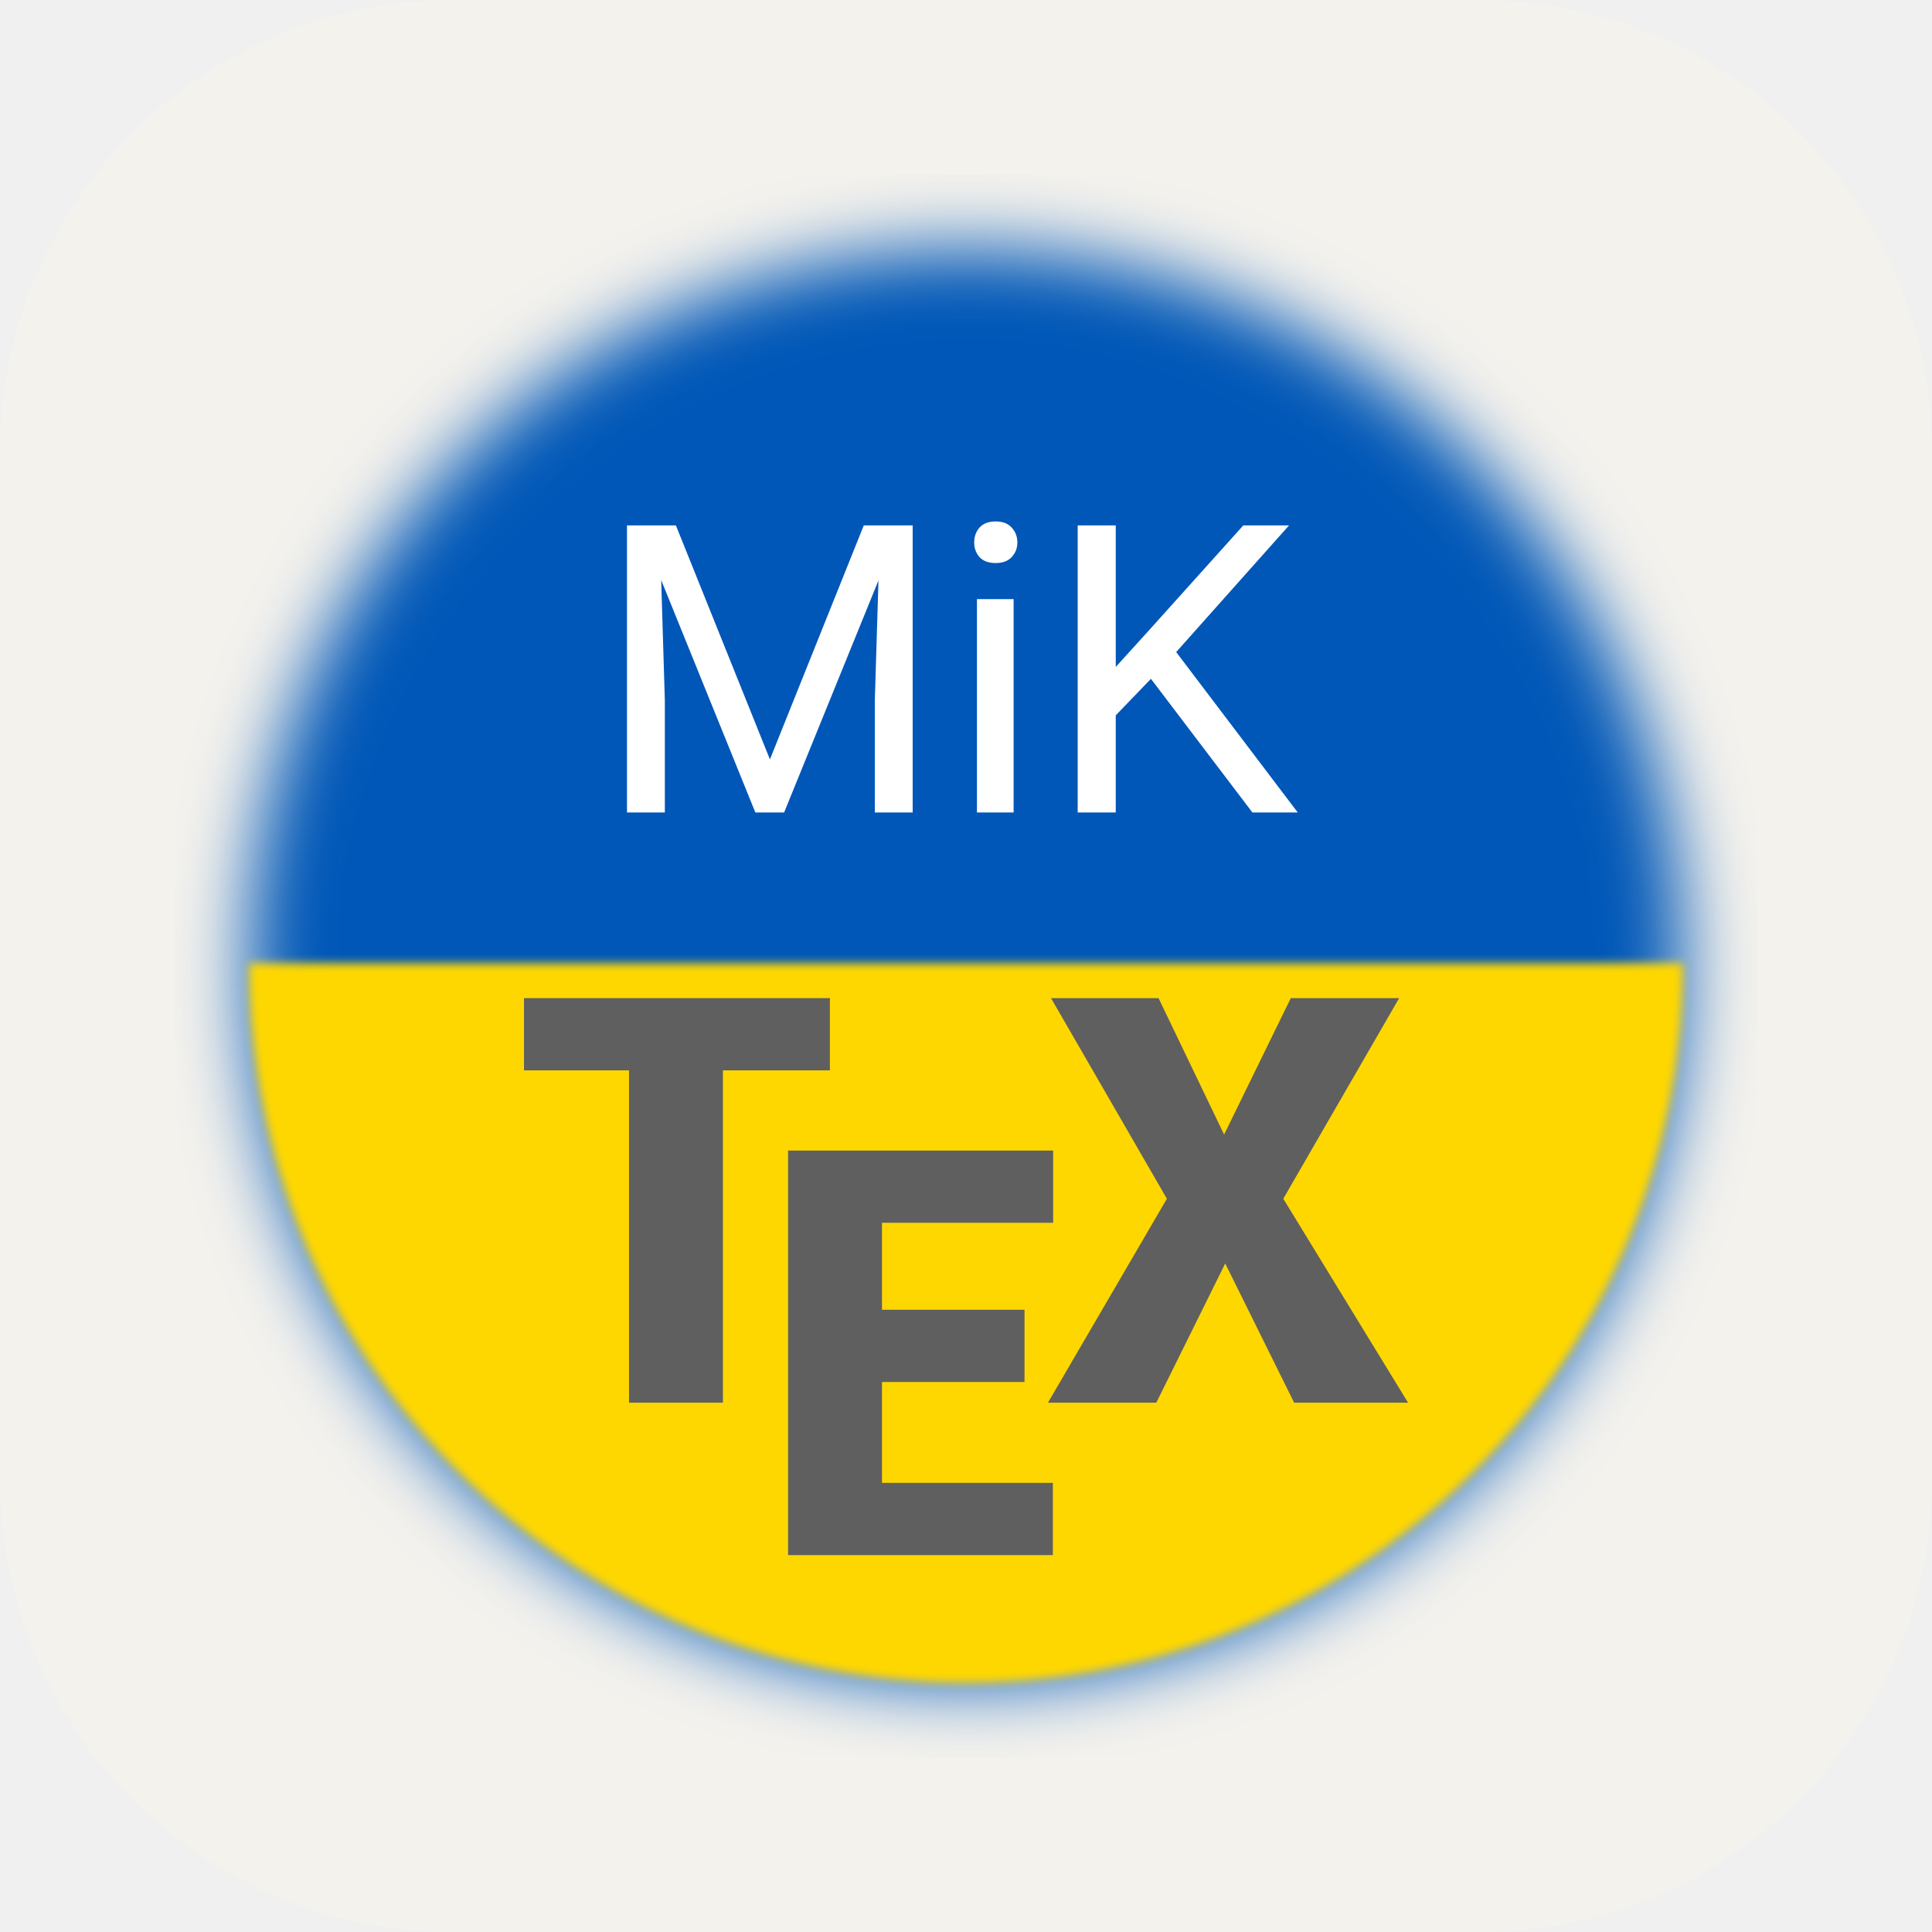
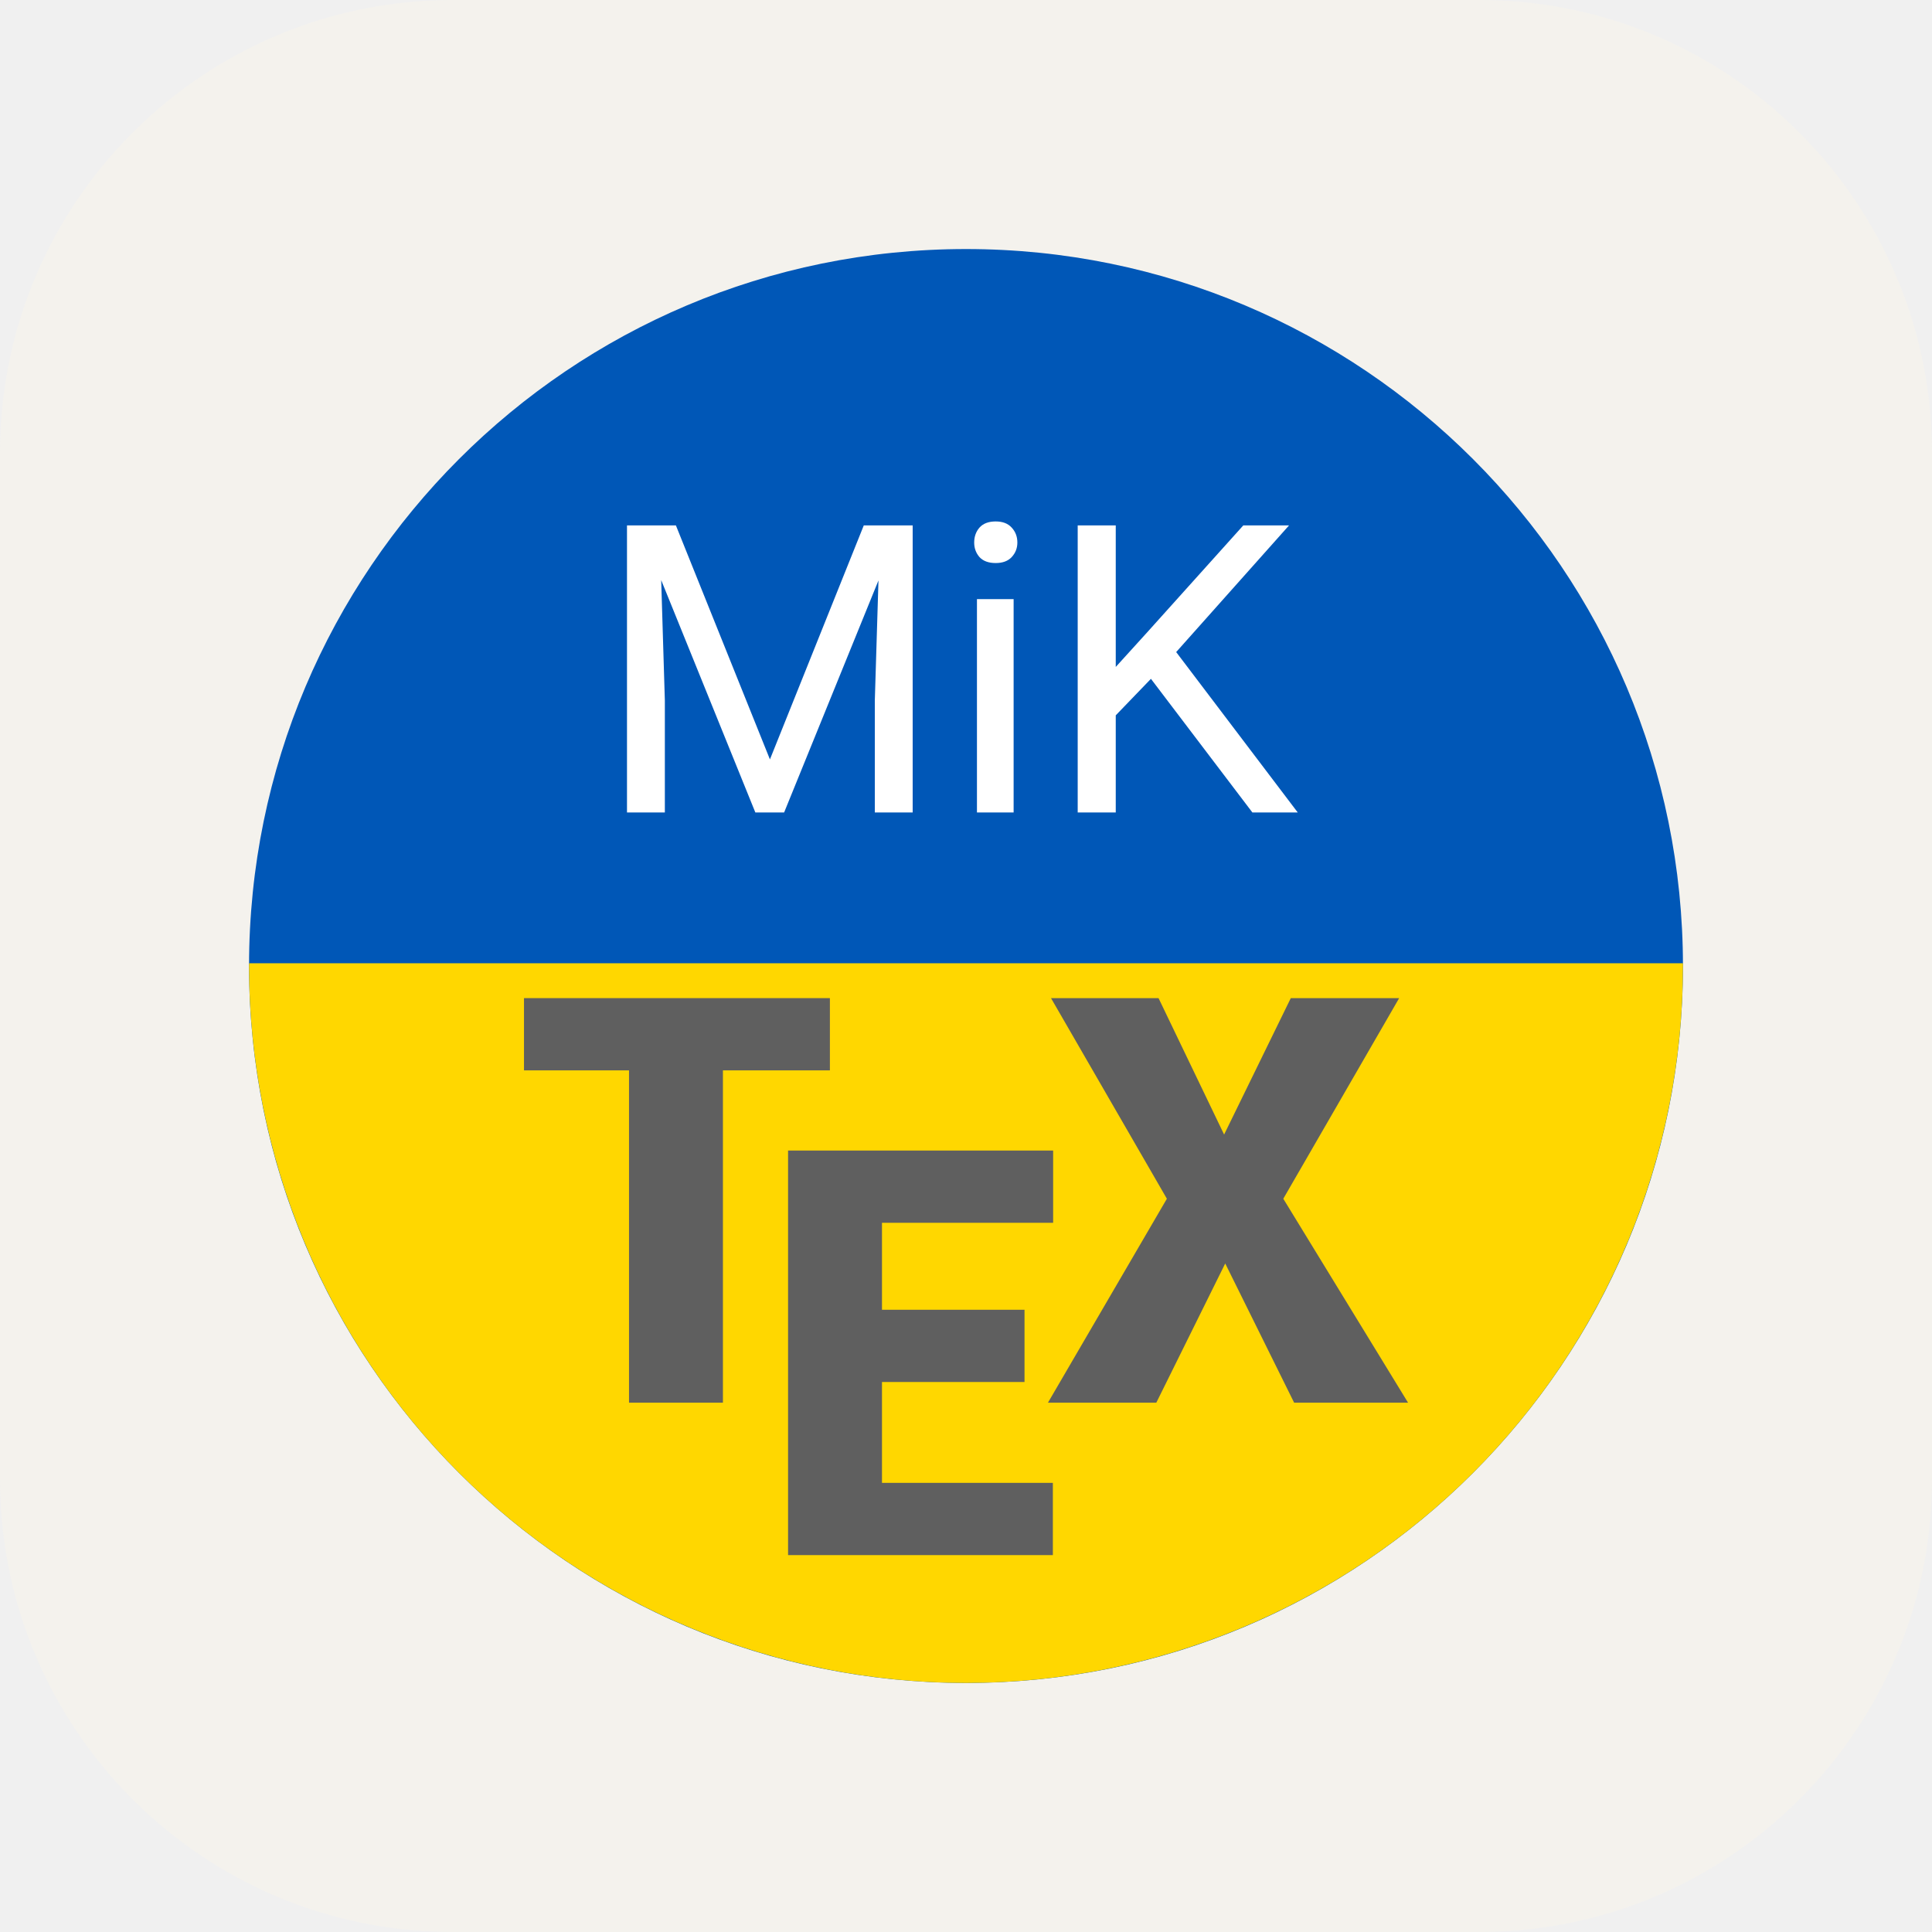
<svg xmlns="http://www.w3.org/2000/svg" width="256" height="256" viewBox="0 0 256 256" fill="none">
  <path d="M196 0H60C26.863 0 0 26.863 0 60V196C0 229.137 26.863 256 60 256H196C229.137 256 256 229.137 256 196V60C256 26.863 229.137 0 196 0Z" fill="#F4F2ED" />
-   <g filter="url(#filter0_f_206_92)">
-     <path d="M128 223C180.467 223 223 180.467 223 128C223 75.533 180.467 33 128 33C75.533 33 33 75.533 33 128C33 180.467 75.533 223 128 223Z" fill="#0057B7" />
-   </g>
-   <g filter="url(#filter1_f_206_92)">
-     <path d="M222.996 127.638H33.014C33.009 127.759 33.004 127.88 33 128C33 140.476 35.457 152.829 40.231 164.355C45.006 175.881 52.003 186.354 60.825 195.175C69.646 203.997 80.119 210.995 91.645 215.769C103.171 220.543 115.524 223 128 223C140.476 223 152.829 220.543 164.355 215.769C175.881 210.995 186.354 203.997 195.175 195.175C203.997 186.354 210.994 175.881 215.769 164.355C220.543 152.829 223 140.476 223 128C222.999 127.88 222.997 127.759 222.996 127.638Z" fill="#FFD700" />
-   </g>
+   <path d="M128 223C180.467 223 223 180.467 223 128C223 75.533 180.467 33 128 33C75.533 33 33 75.533 33 128C33 180.467 75.533 223 128 223Z" fill="#0057B7" />
+   <path d="M222.996 127.638H33.014C33.009 127.759 33.004 127.88 33 128C33 140.476 35.457 152.829 40.231 164.355C45.006 175.881 52.003 186.354 60.825 195.175C69.646 203.997 80.119 210.995 91.645 215.769C103.171 220.543 115.524 223 128 223C140.476 223 152.829 220.543 164.355 215.769C175.881 210.995 186.354 203.997 195.175 195.175C203.997 186.354 210.994 175.881 215.769 164.355C220.543 152.829 223 140.476 223 128C222.999 127.88 222.997 127.759 222.996 127.638Z" fill="#FFD700" />
  <path d="M84.674 69.617H89.559L102.02 100.626L114.456 69.617H119.367L103.901 107.654H100.087L84.674 69.617ZM83.08 69.617H87.391L88.096 92.815V107.654H83.08V69.617ZM116.624 69.617H120.934V107.654H115.918V92.815L116.624 69.617Z" fill="white" />
  <path d="M134.31 79.387V107.654H129.451V79.387H134.31ZM129.085 71.89C129.085 71.106 129.32 70.444 129.791 69.904C130.278 69.364 130.992 69.094 131.933 69.094C132.856 69.094 133.561 69.364 134.049 69.904C134.554 70.444 134.806 71.106 134.806 71.89C134.806 72.638 134.554 73.283 134.049 73.823C133.561 74.345 132.856 74.606 131.933 74.606C130.992 74.606 130.278 74.345 129.791 73.823C129.32 73.283 129.085 72.638 129.085 71.89Z" fill="white" />
  <path d="M147.843 69.617V107.654H142.801V69.617H147.843ZM170.806 69.617L155.001 87.355L146.118 96.577L145.282 91.195L151.97 83.828L164.745 69.617H170.806ZM165.947 107.654L151.866 89.106L154.87 85.109L171.955 107.654H165.947Z" fill="white" />
  <path d="M109.966 141.829H95.792V185.862H83.347V141.829H69.431V132.257H109.966V141.829Z" fill="#5F5F5F" />
  <path d="M135.754 183.122H116.867V196.487H139.51V206.059H104.423V152.454H139.546V162.026H116.867V173.55H135.754V183.122Z" fill="#5F5F5F" />
  <path d="M162.201 150.334L171.037 132.257H185.396L170.043 158.839L186.574 185.862H171.479L162.349 167.417L153.218 185.862H138.859L154.617 158.839L139.264 132.257H153.513L162.201 150.334Z" fill="#5F5F5F" />
-   <defs>
-     <filter id="filter0_f_206_92" x="23.17" y="23.17" width="209.659" height="209.659" filterUnits="userSpaceOnUse" color-interpolation-filters="sRGB">
-       <feFlood flood-opacity="0" result="BackgroundImageFix" />
-       <feBlend mode="normal" in="SourceGraphic" in2="BackgroundImageFix" result="shape" />
-       <feGaussianBlur stdDeviation="4.915" result="effect1_foregroundBlur_206_92" />
-     </filter>
-     <filter id="filter1_f_206_92" x="31.756" y="126.395" width="192.487" height="97.849" filterUnits="userSpaceOnUse" color-interpolation-filters="sRGB">
-       <feFlood flood-opacity="0" result="BackgroundImageFix" />
-       <feBlend mode="normal" in="SourceGraphic" in2="BackgroundImageFix" result="shape" />
-       <feGaussianBlur stdDeviation="0.622" result="effect1_foregroundBlur_206_92" />
-     </filter>
-   </defs>
</svg>
